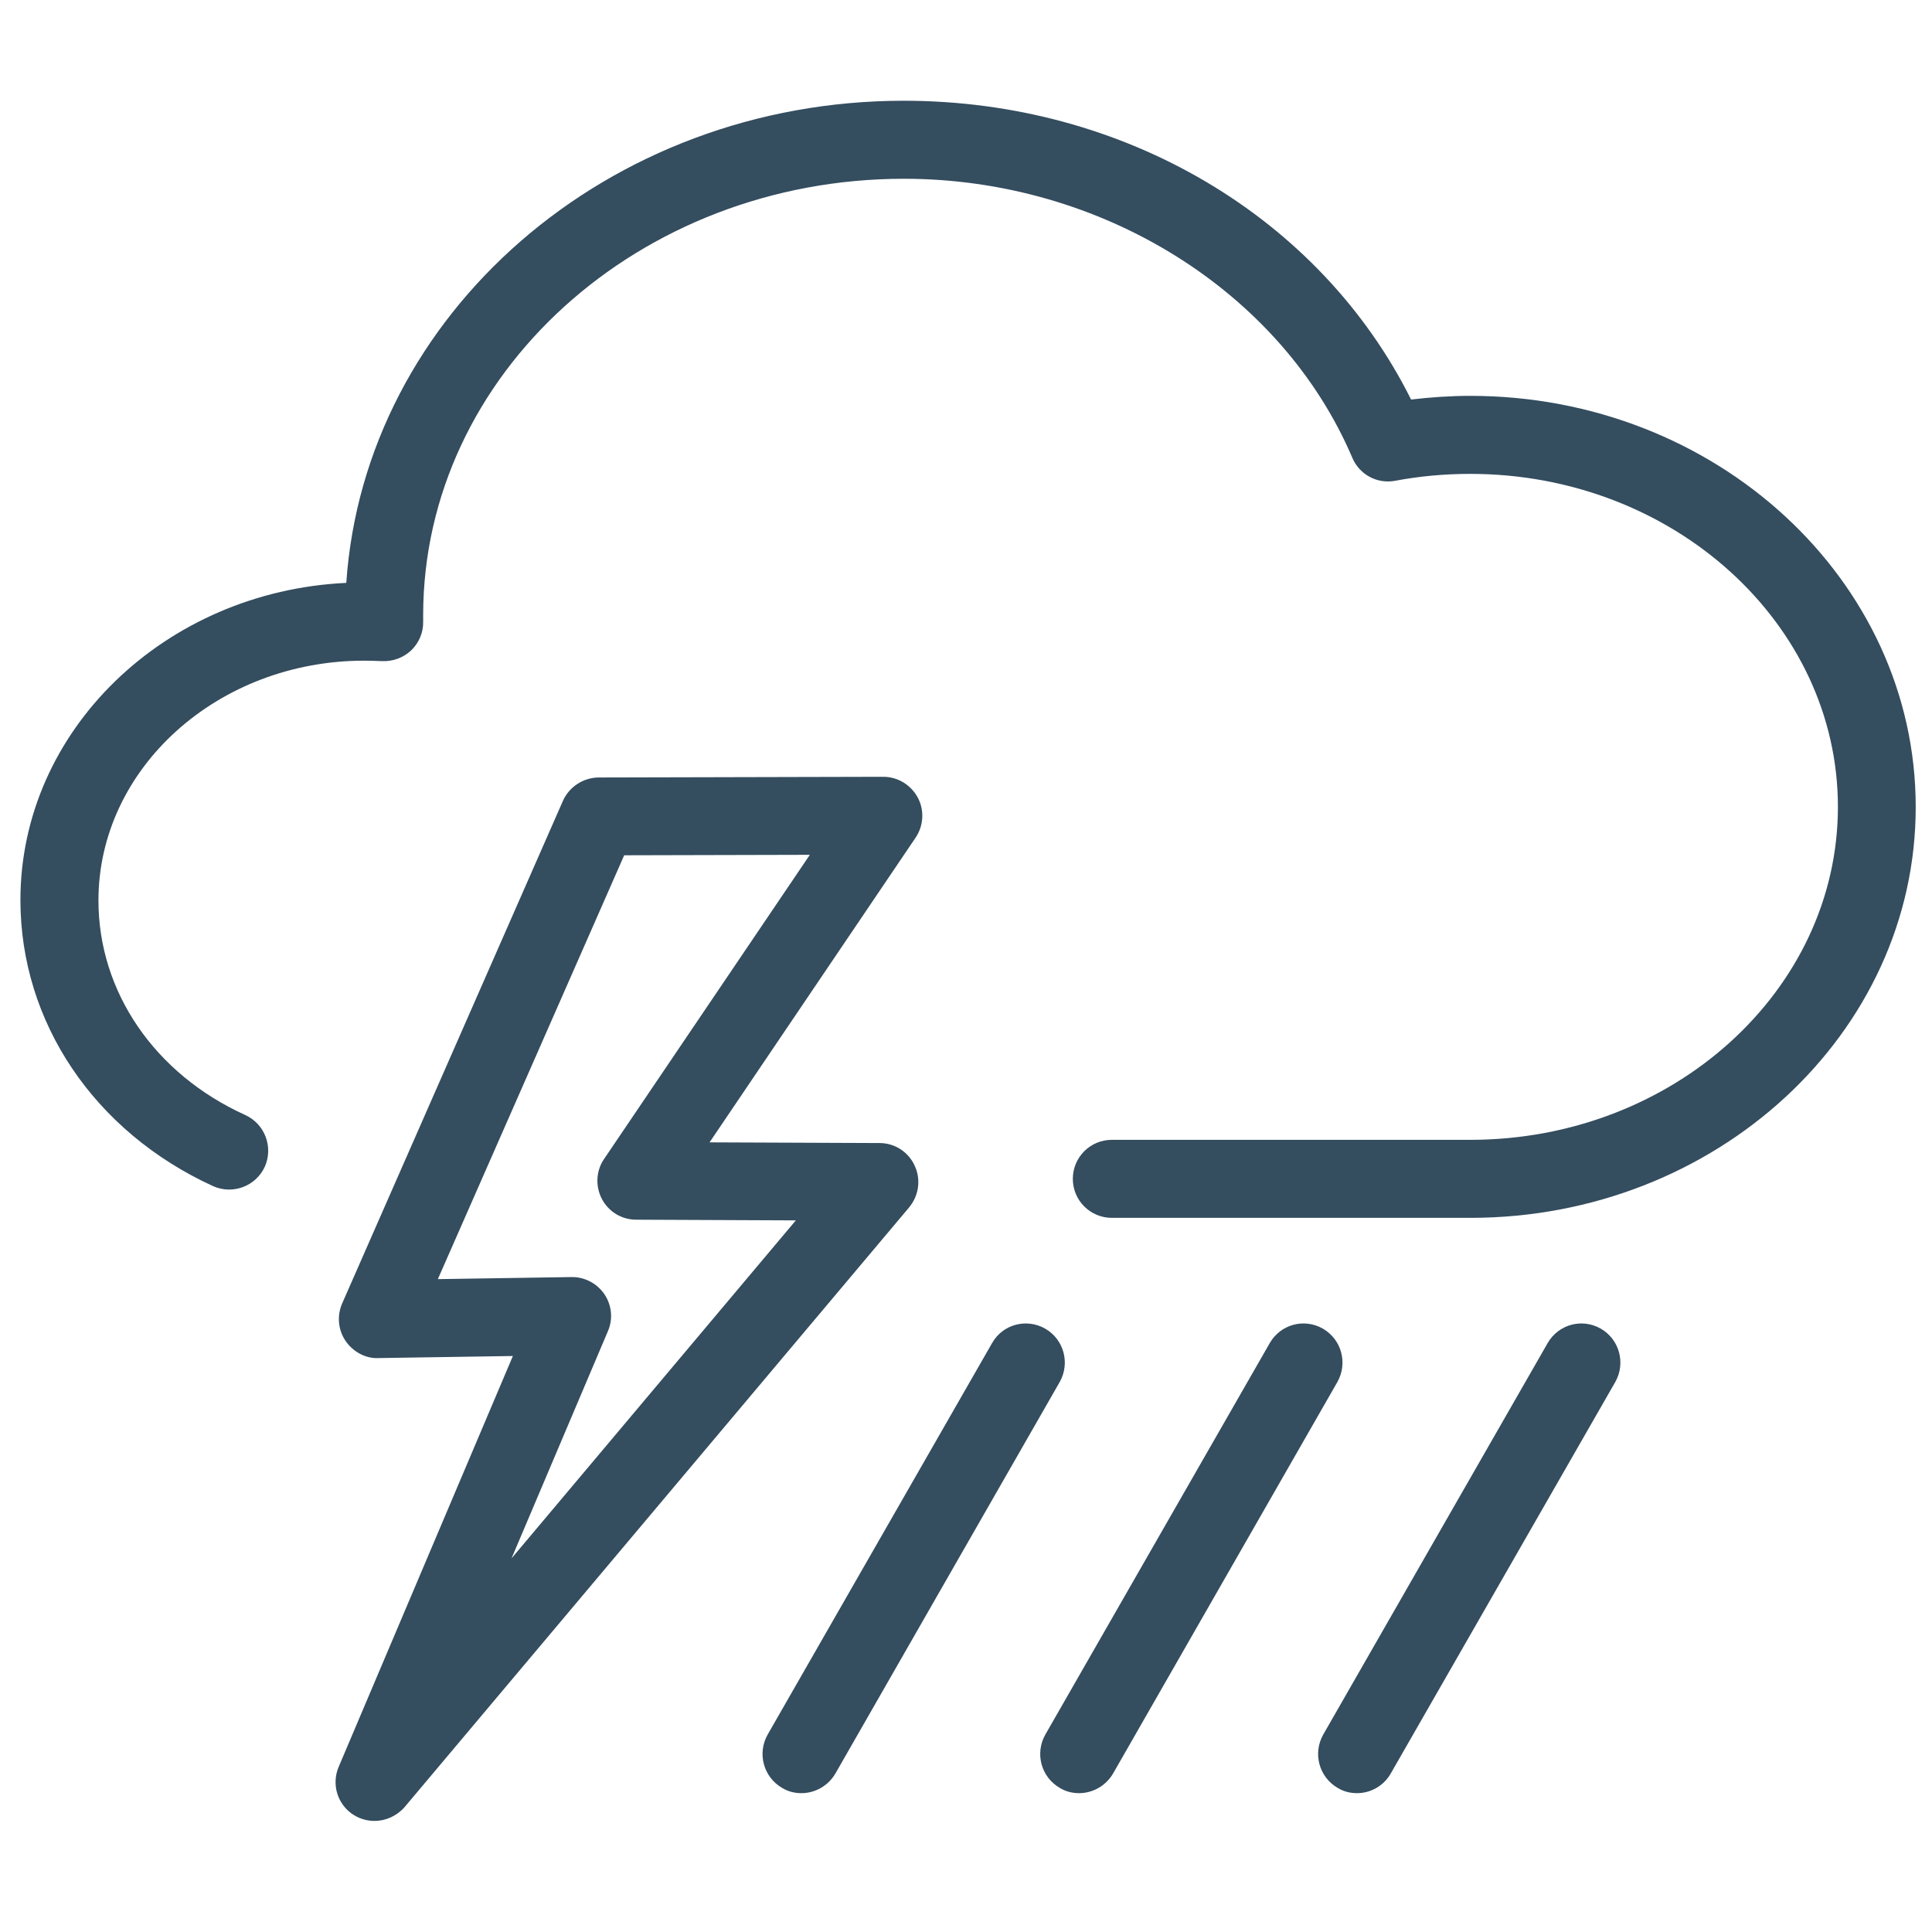
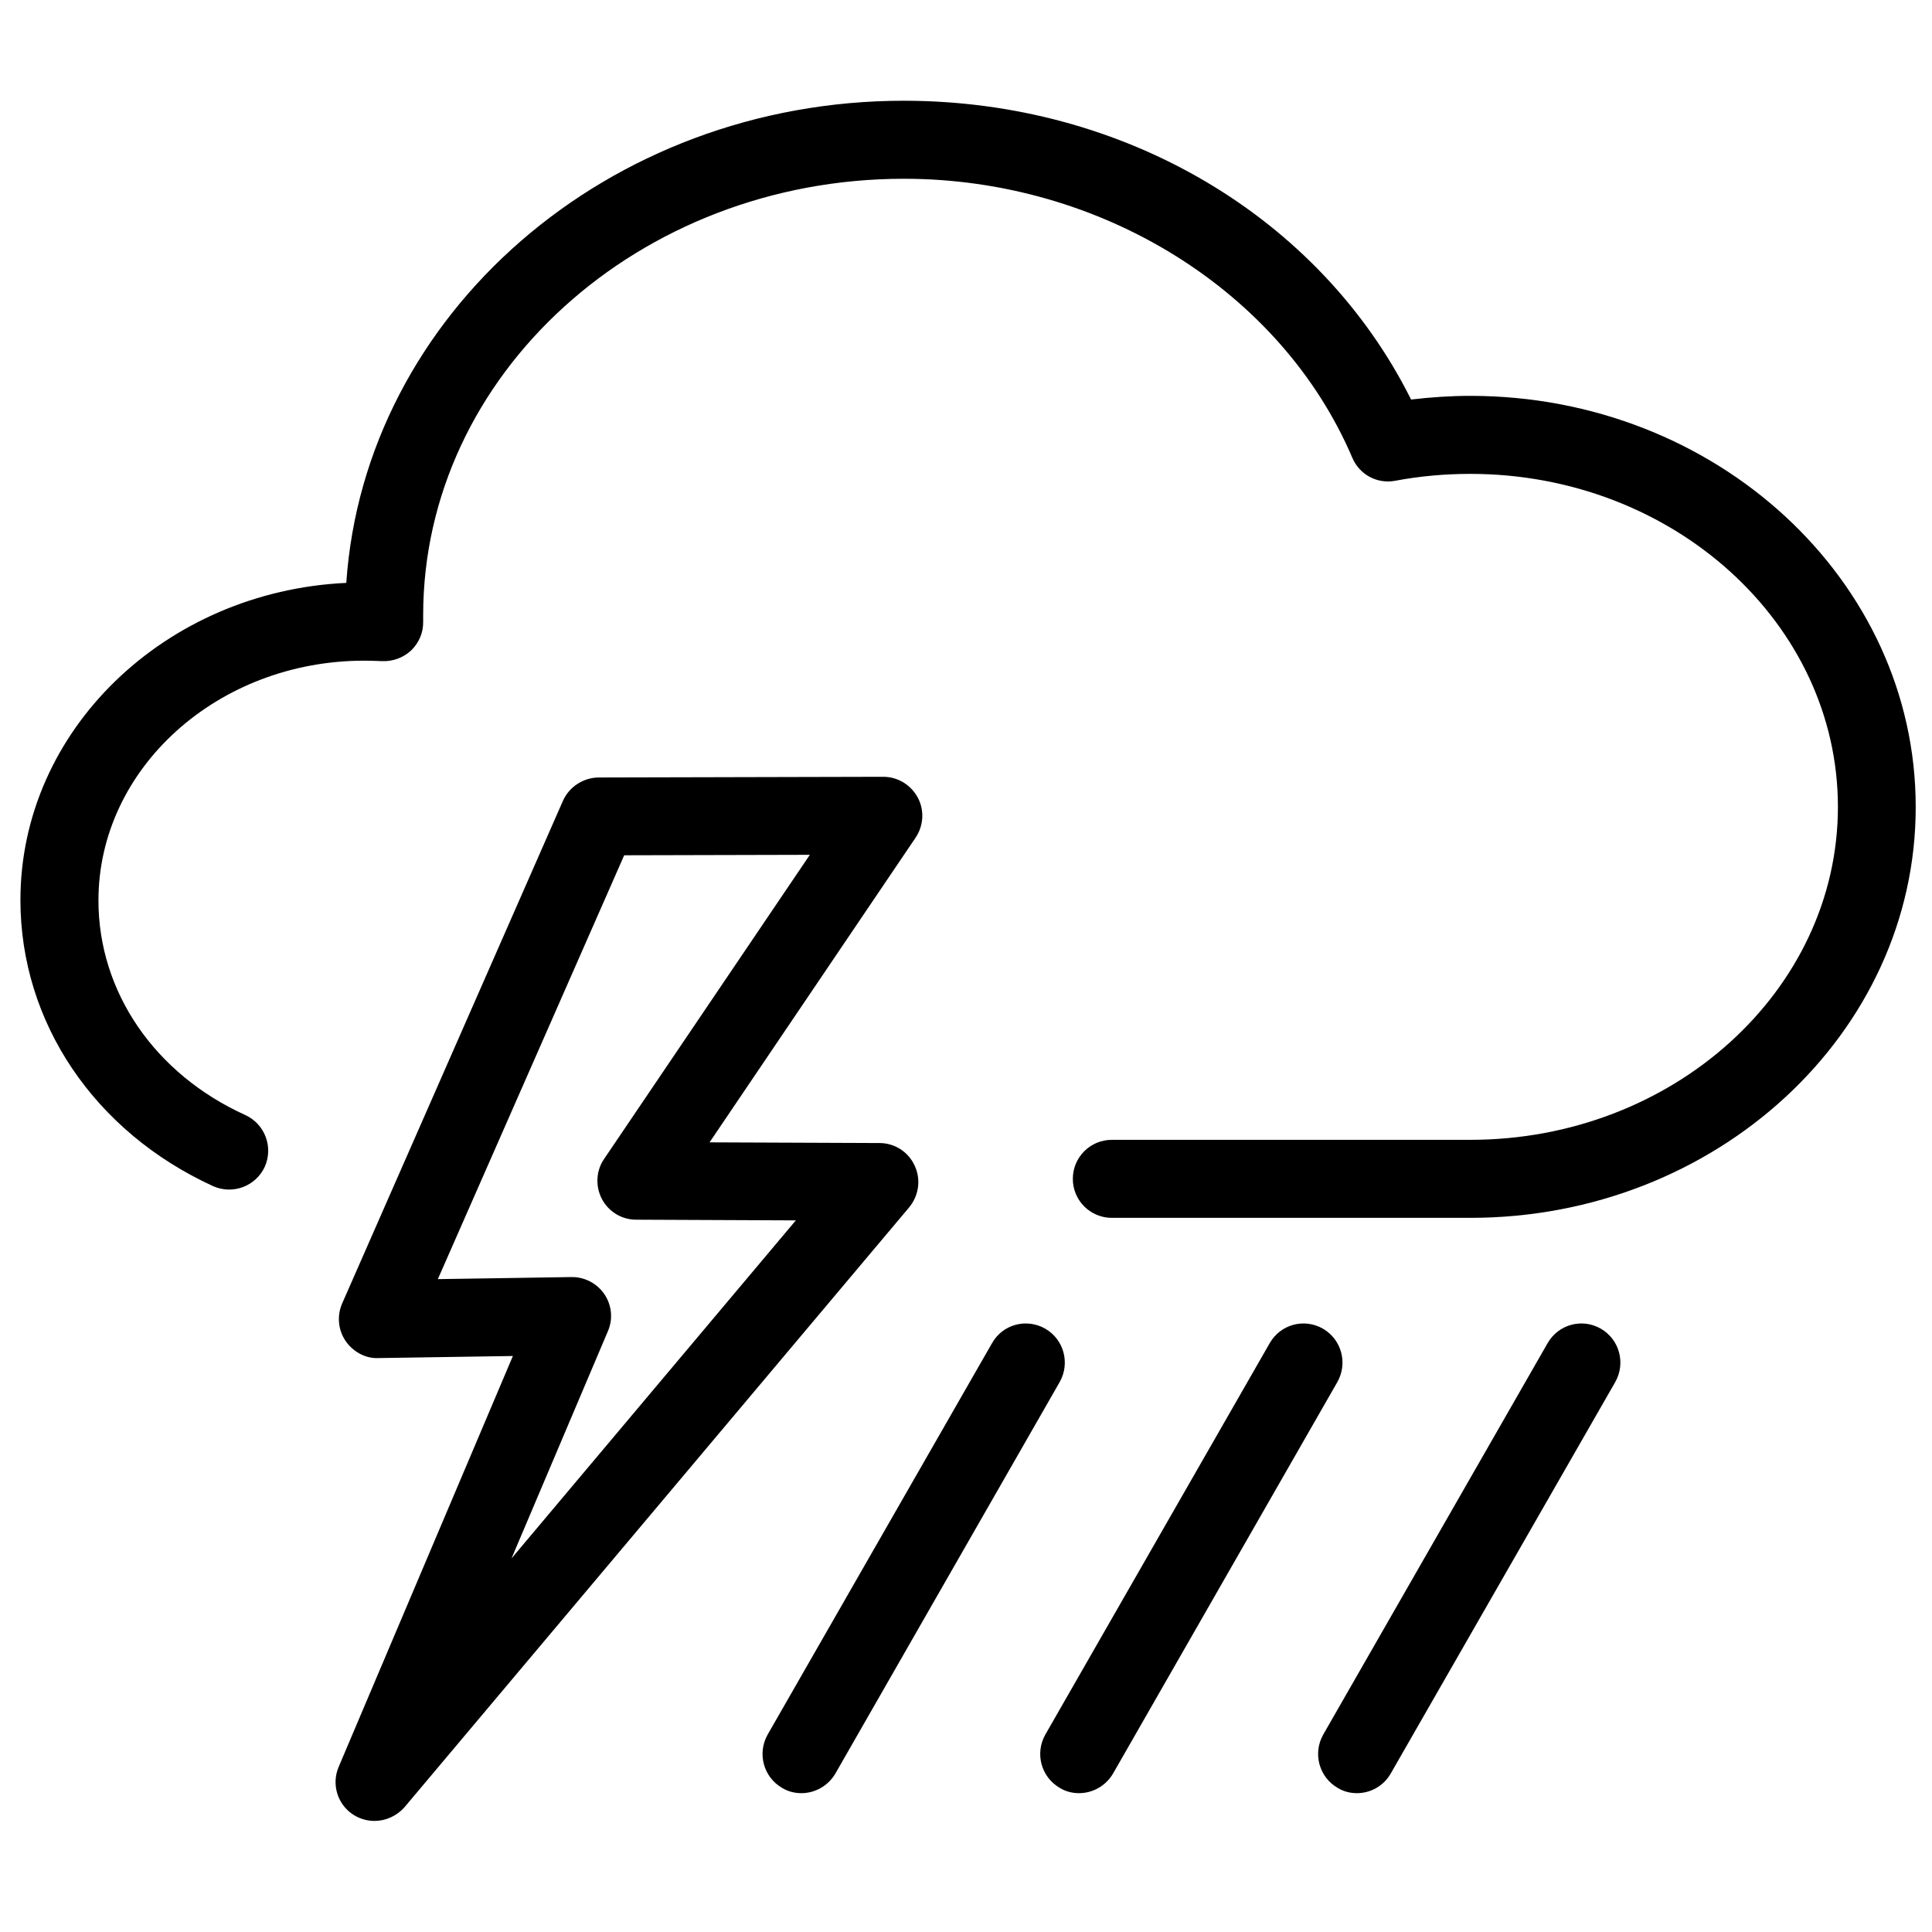
- <svg xmlns="http://www.w3.org/2000/svg" version="1.1" id="Calque_1" x="0px" y="0px" viewBox="0 0 841.9 841.9" style="enable-background:new 0 0 841.9 841.9;" xml:space="preserve">
-   <style type="text/css">
- 	.st0{fill:#344D5F;}
- </style>
+ <svg xmlns="http://www.w3.org/2000/svg" version="1.1" x="0px" y="0px" viewBox="0 0 841.9 841.9" style="enable-background:new 0 0 841.9 841.9;" xml:space="preserve">
  <path id="XMLID_8_" class="st0" d="M640.7,530.7H484.5c-9.4,0-17-7.6-17-17c0-9.4,7.6-17,17-17h156.2c88.3,0,160.2-65.1,160.2-145.1  c0-80-71.9-145.1-160.2-145.1c-11.1,0-22.1,1-32.7,3c-7.9,1.5-15.6-2.7-18.7-10c-31-72.7-109.5-121.6-195.4-121.6  c-115.5,0-209.5,85.3-209.5,190.2l0,2.8c0.1,4.7-1.8,9.2-5.2,12.5c-3.4,3.2-8,4.9-12.7,4.7c-2.6-0.1-5.2-0.2-7.8-0.2  c-63.8,0-115.8,46.9-115.8,104.5c0,39.8,24.5,75.6,64,93.5c8.5,3.9,12.3,13.9,8.5,22.5c-3.9,8.5-13.9,12.3-22.5,8.5  C41.1,493.2,8.9,445.5,8.9,392.2c0-73.9,63-134.5,142-138.2c8-117.1,113.9-210.1,242.9-210.1c96.1,0,181.4,50.7,221.1,130.2  c8.5-1,17.2-1.6,25.8-1.6c107.1,0,194.1,80.3,194.1,179.1C834.9,450.3,747.8,530.7,640.7,530.7z" />
  <path id="XMLID_5_" class="st0" d="M163.2,793.5c-3,0-6.1-0.8-8.9-2.5c-7.2-4.4-10-13.4-6.7-21.1l75.9-179l-58.6,0.9  c-5.6,0.3-11.2-2.8-14.4-7.6c-3.2-4.8-3.7-10.9-1.4-16.2l96.2-219c2.7-6.1,8.8-10.1,15.5-10.2l124.1-0.3c0,0,0,0,0,0  c6.3,0,12,3.5,15,9c3,5.5,2.6,12.3-0.9,17.5l-89.8,132.8l74.1,0.3c6.6,0,12.6,3.9,15.3,9.9c2.8,6,1.8,13-2.4,18.1l-220,261.5  C172.8,791.4,168,793.5,163.2,793.5z M249.3,556.5c5.6,0,10.9,2.8,14.1,7.5c3.2,4.8,3.8,10.8,1.5,16.1l-42,99l123.9-147.3l-69.6-0.3  c-6.3,0-12-3.5-14.9-9c-2.9-5.5-2.6-12.3,0.9-17.4l89.7-132.6l-80.9,0.2l-81.2,184.7l58.3-0.9C249.1,556.5,249.2,556.5,249.3,556.5z  " />
  <path id="XMLID_4_" class="st0" d="M349.2,781.4c-2.9,0-5.8-0.7-8.4-2.3c-8.1-4.7-10.9-15-6.3-23.2l97.8-170.6  c4.6-8.2,15-11,23.2-6.3c8.1,4.7,10.9,15,6.3,23.2L364,772.9C360.8,778.3,355.1,781.4,349.2,781.4z" />
  <path id="XMLID_3_" class="st0" d="M470.2,781.4c-2.9,0-5.8-0.7-8.4-2.3c-8.1-4.7-10.9-15-6.3-23.2l97.8-170.6  c4.7-8.2,15-11,23.2-6.3c8.1,4.7,10.9,15,6.3,23.2L485,772.9C481.8,778.3,476.1,781.4,470.2,781.4z" />
  <path id="XMLID_2_" class="st0" d="M591.3,781.4c-2.9,0-5.8-0.7-8.4-2.3c-8.1-4.7-10.9-15-6.3-23.2l97.8-170.6  c4.7-8.2,15-11,23.2-6.3c8.1,4.7,10.9,15,6.3,23.2L606,772.9C602.9,778.3,597.2,781.4,591.3,781.4z" />
</svg>
